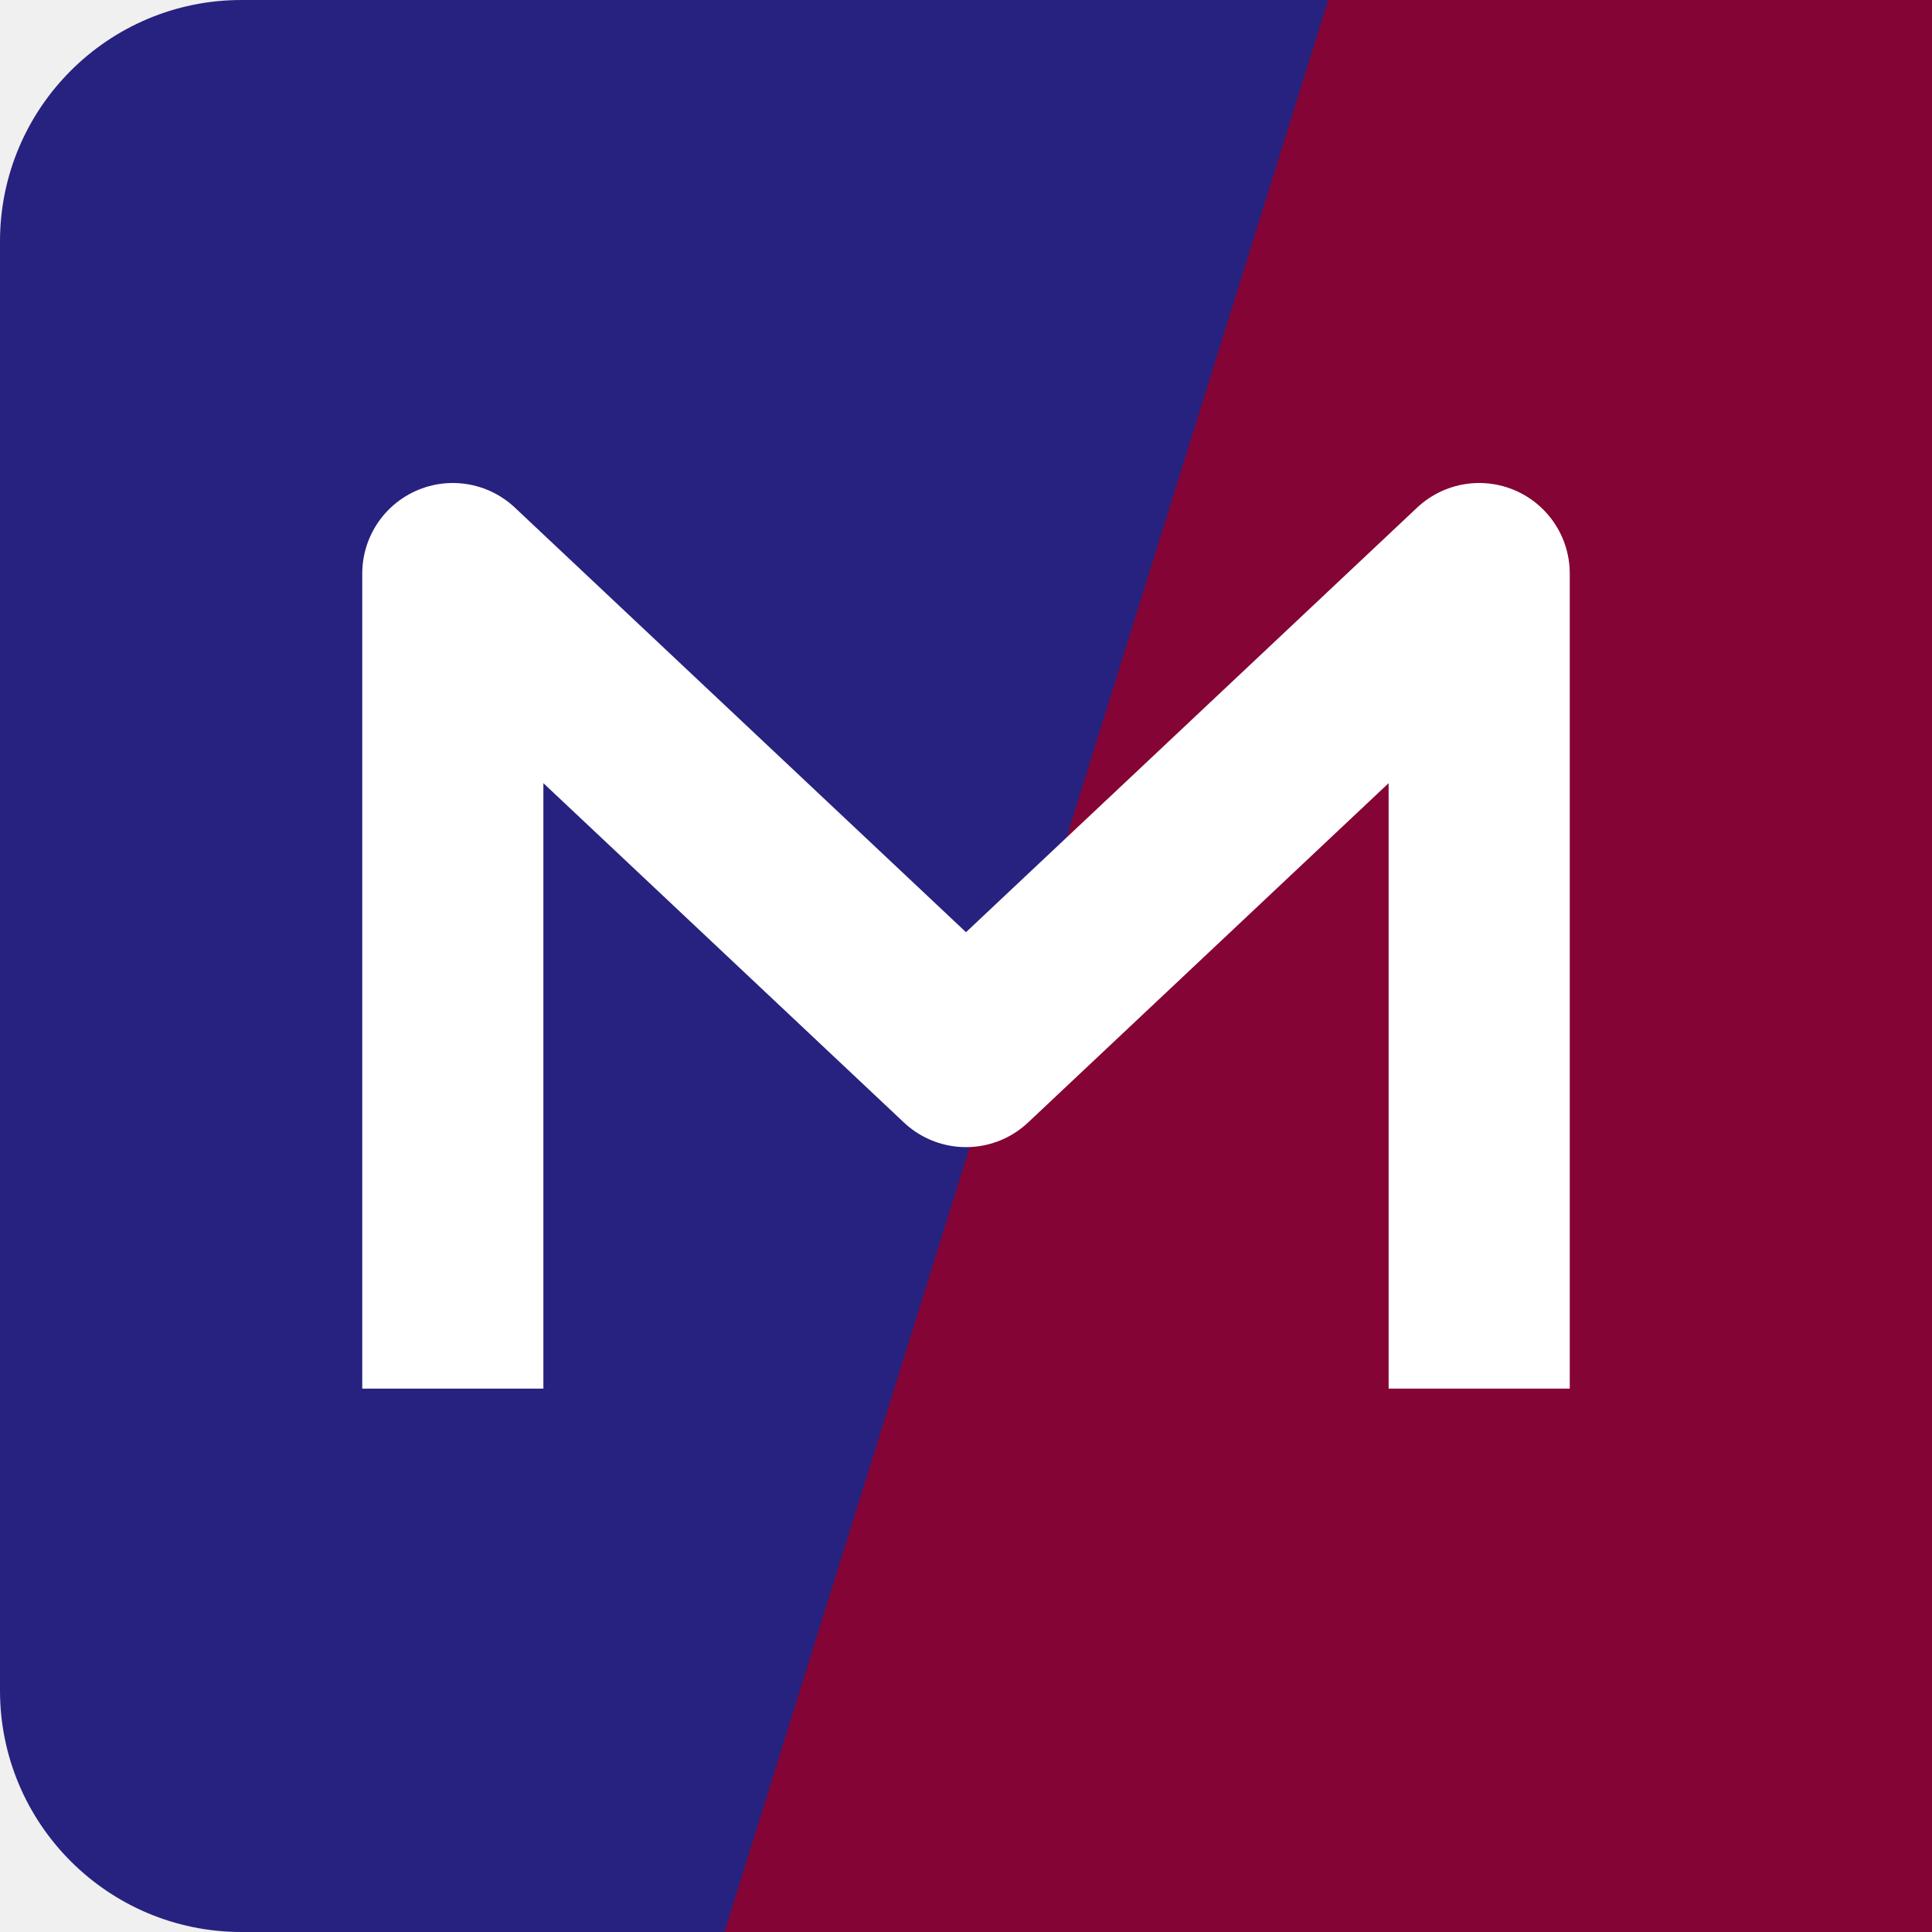
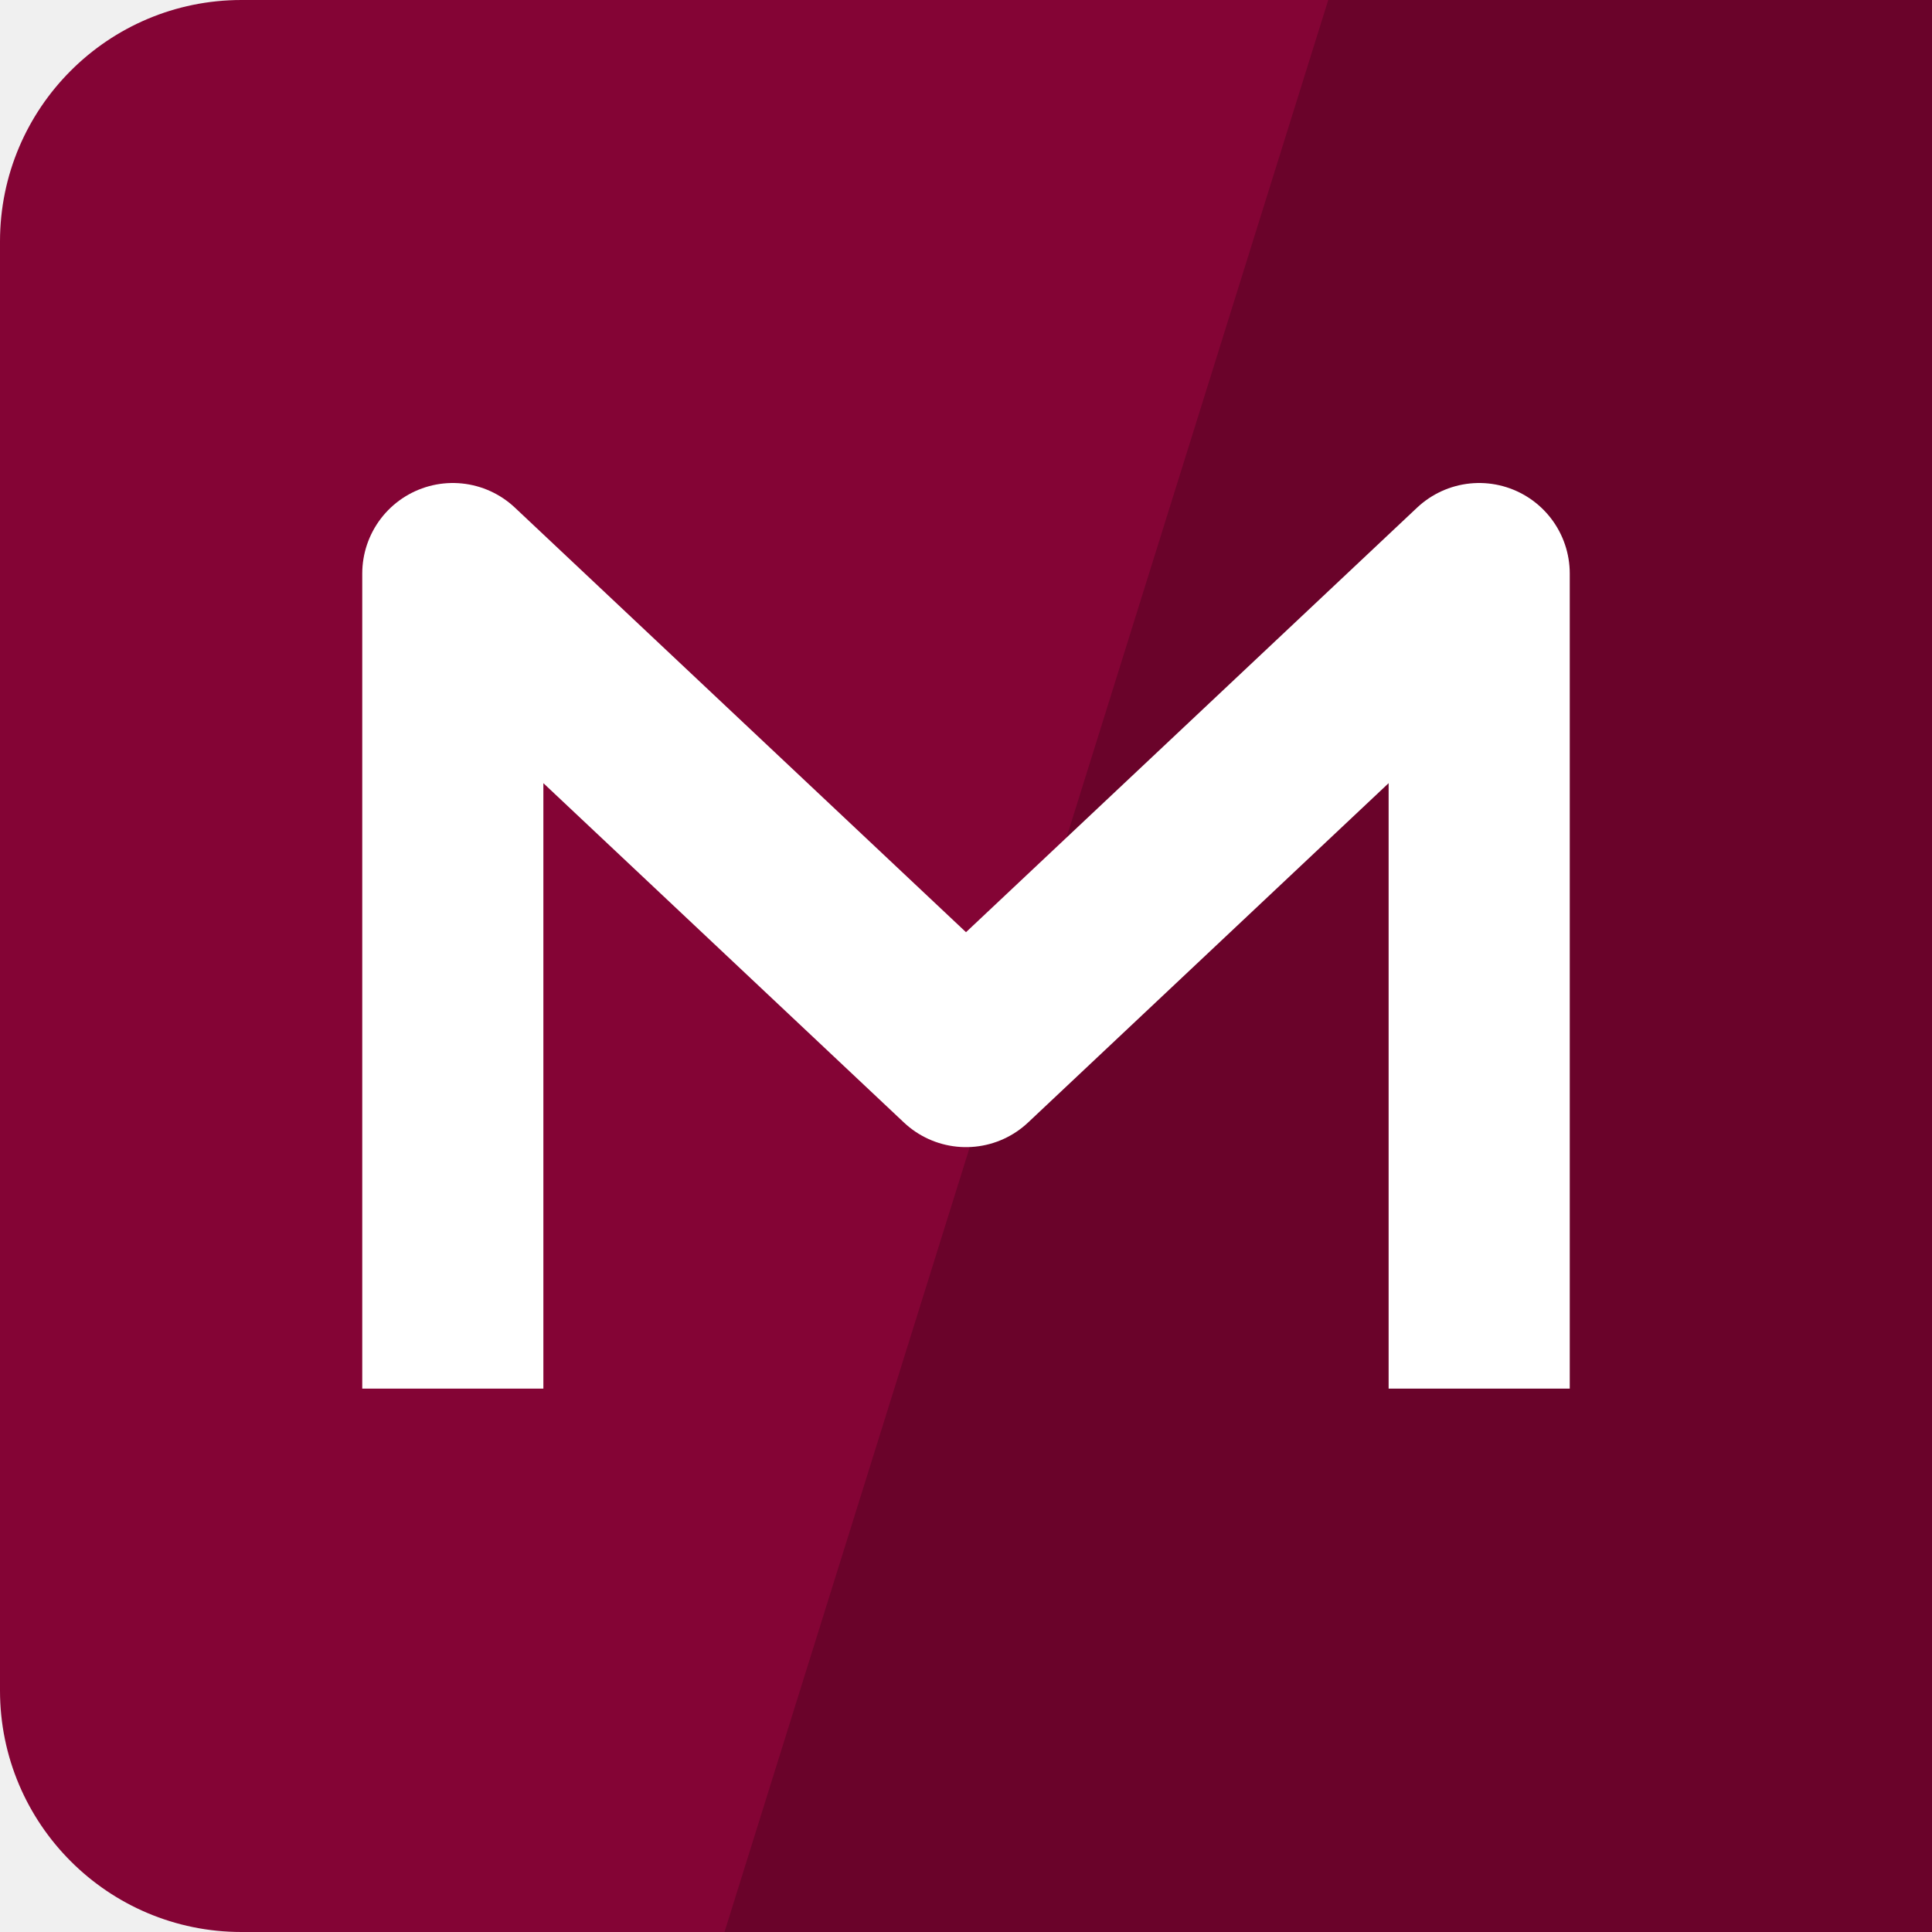
<svg xmlns="http://www.w3.org/2000/svg" viewBox="0 0 64 64">
-   <rect width="64" height="64" rx="8" fill="#27227f" />
-   <path d="M44 0h20v64H24z" fill="#840435" />
+   <rect width="64" height="64" rx="8" fill="#840435" />
+   <path d="M44 0h20v64H24z" fill="#6a032a" />
  <path d="M15 46V19l17 16 17-16v27" fill="none" stroke="#fff" stroke-width="6" stroke-linejoin="round" />
</svg>
